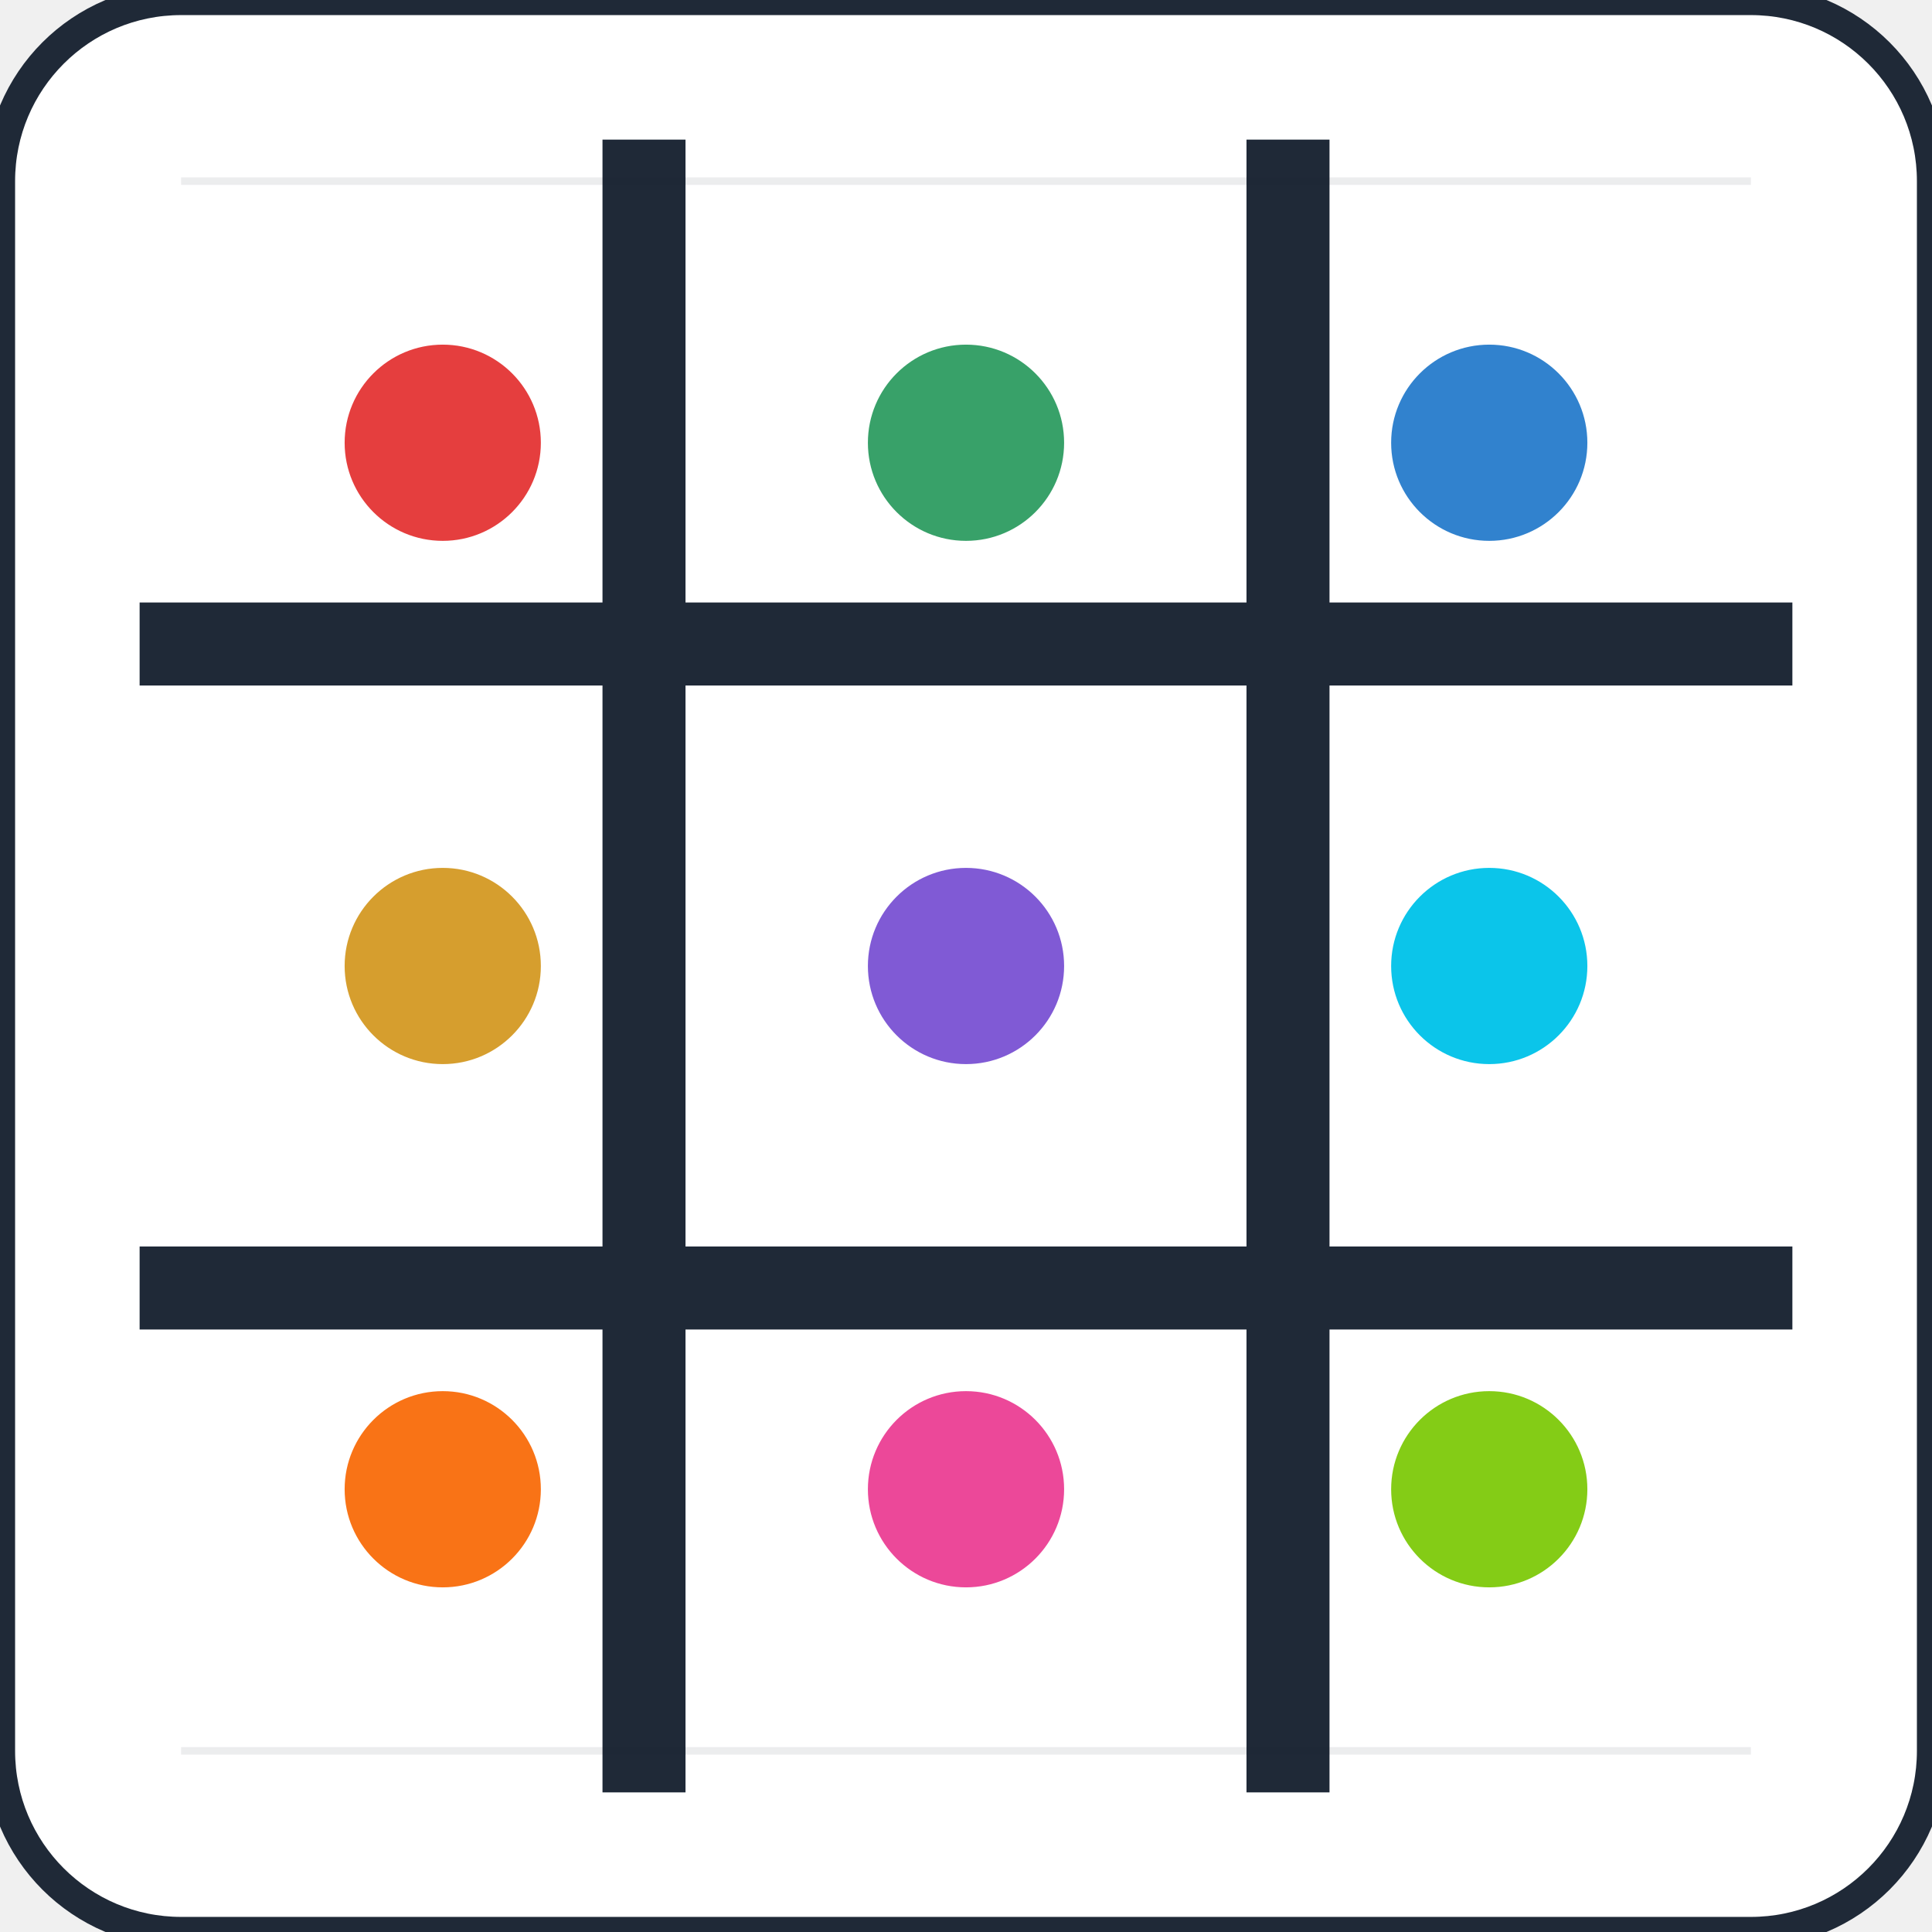
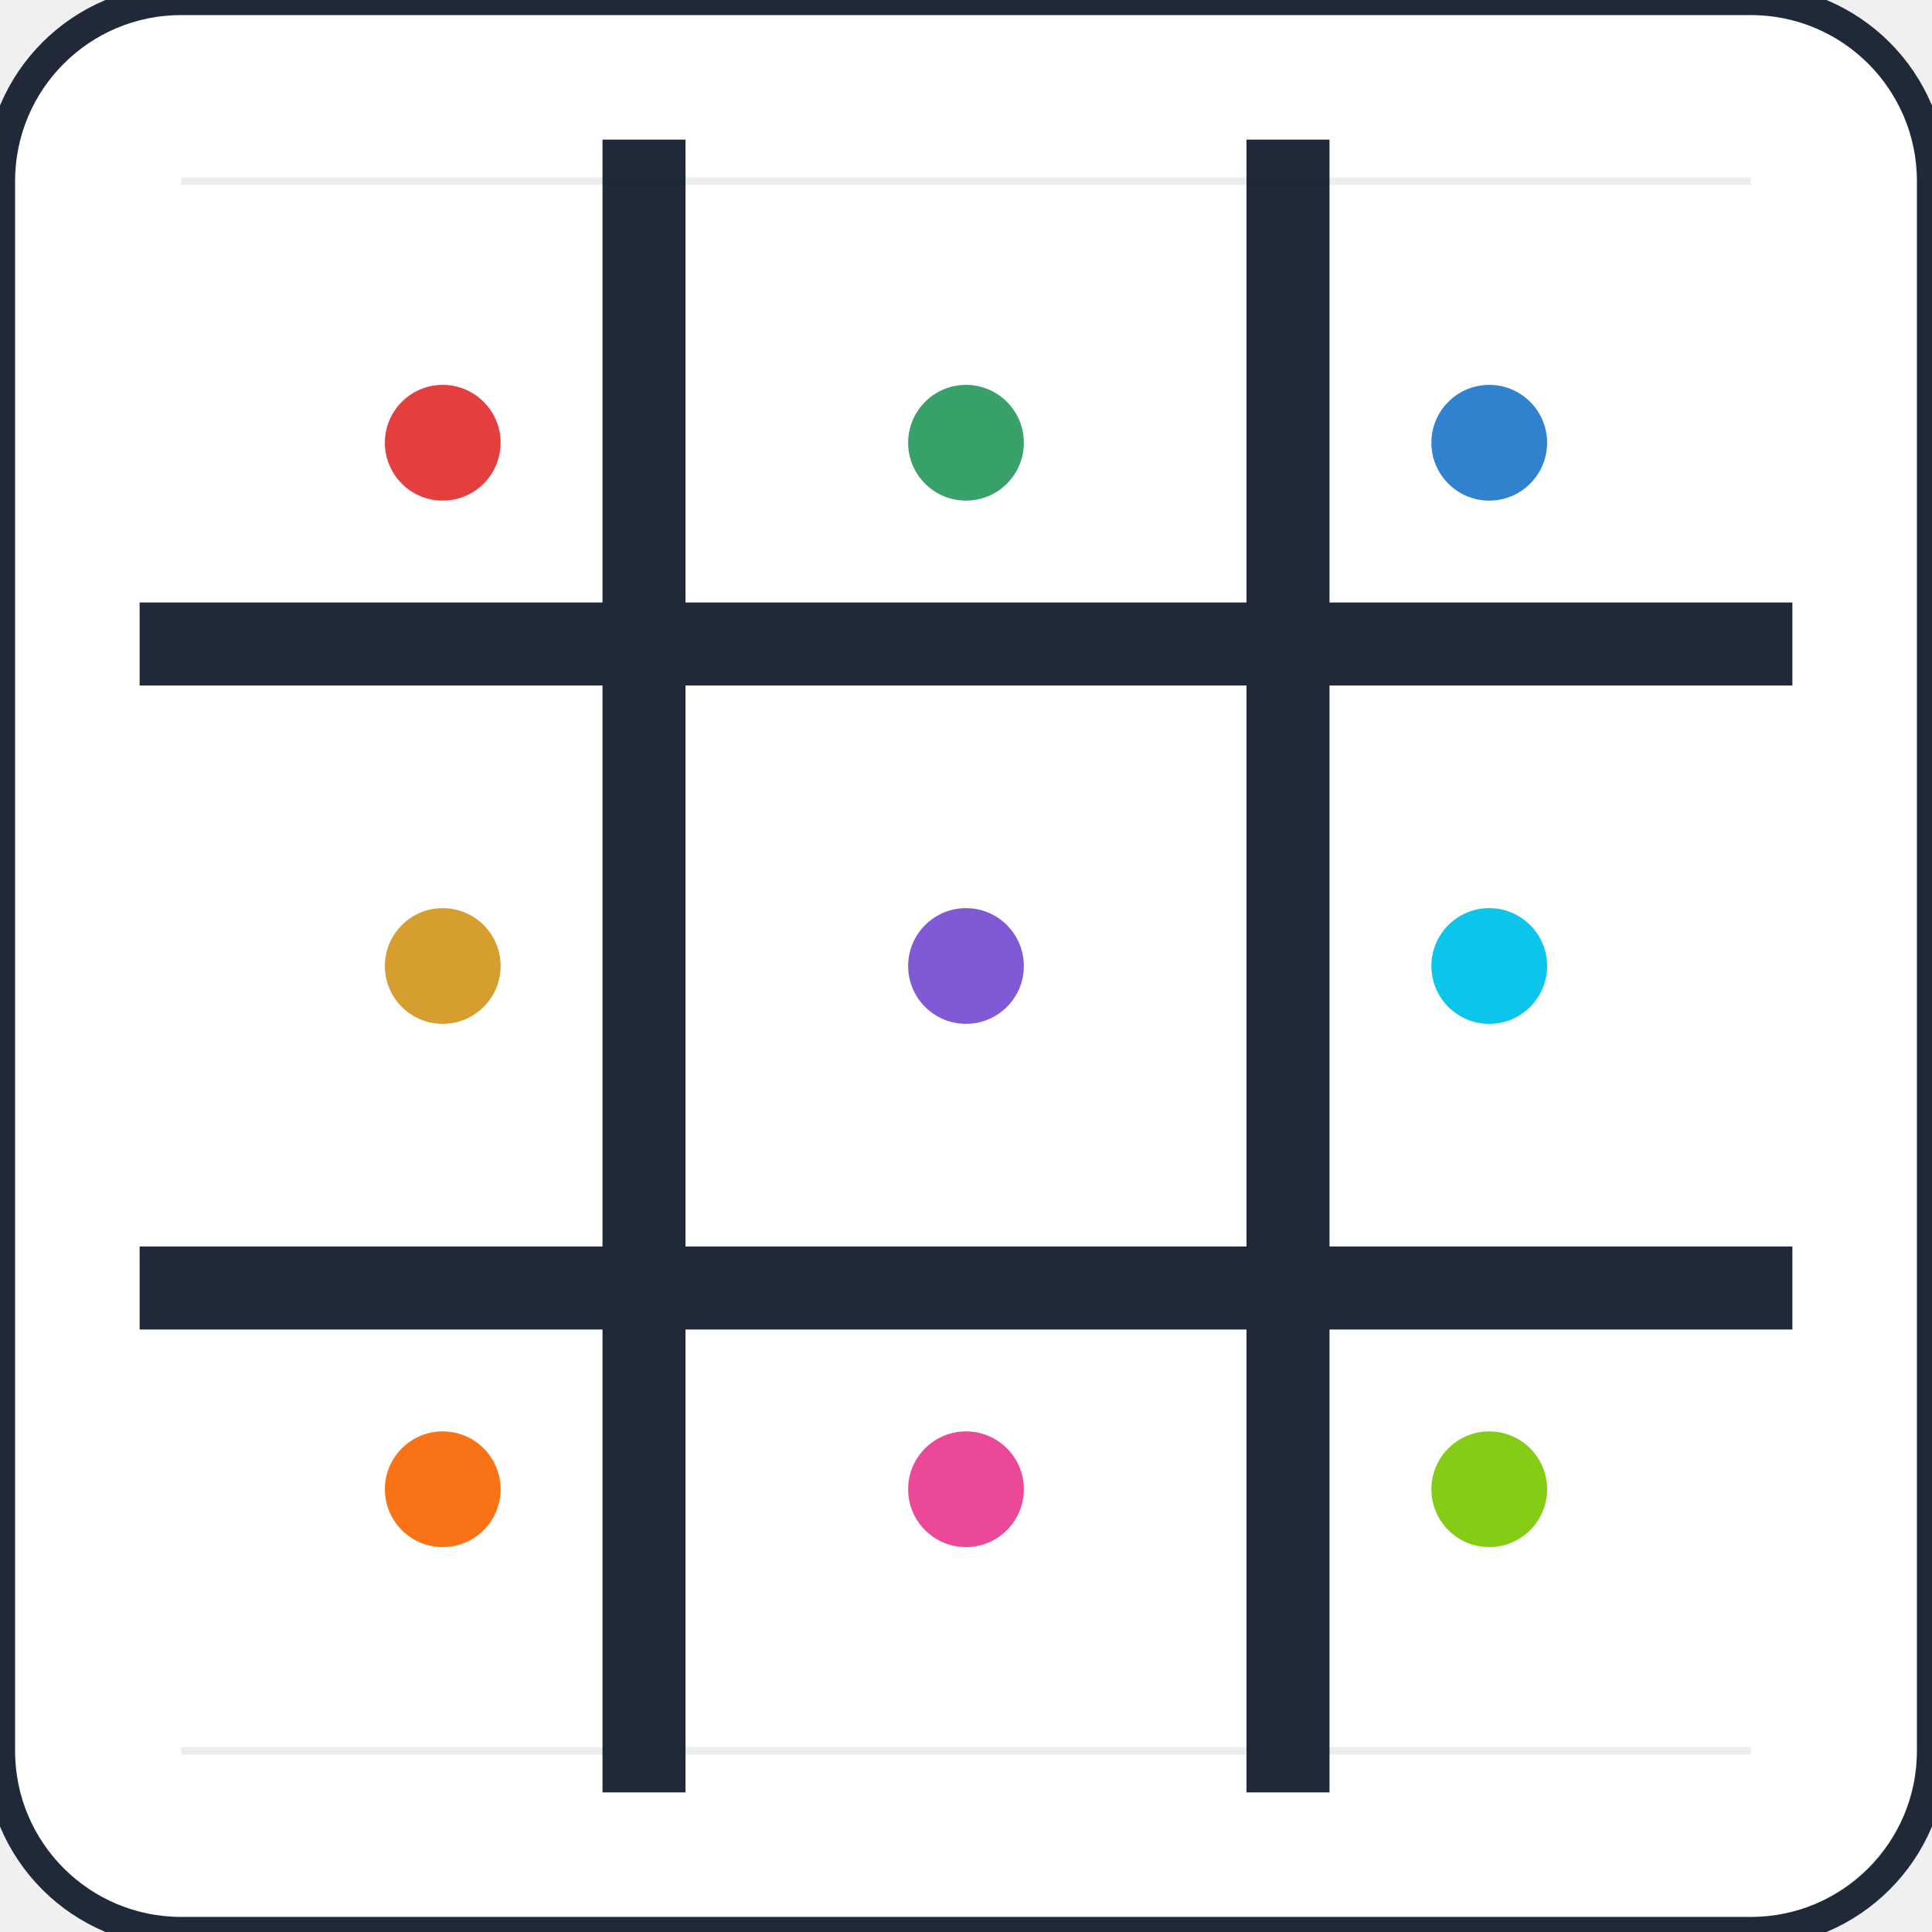
<svg xmlns="http://www.w3.org/2000/svg" width="512" height="512" viewBox="0 0 512 512">
  <rect x="0" y="0" width="512" height="512" rx="48" ry="48" fill="#FFFFFF" stroke="#1F2937" stroke-width="8" />
  <g stroke="#1F2937" stroke-width="22" stroke-linecap="square" fill="none">
    <line x1="170.667" y1="48" x2="170.667" y2="464" />
    <line x1="341.333" y1="48" x2="341.333" y2="464" />
    <line x1="48" y1="170.667" x2="464" y2="170.667" />
    <line x1="48" y1="341.333" x2="464" y2="341.333" />
  </g>
  <g stroke="#111827" stroke-width="2" fill="none" opacity="0.08">
    <line x1="48" y1="48" x2="464" y2="48" />
    <line x1="48" y1="464" x2="464" y2="464" />
  </g>
  <g id="dots" transform="translate(48,48)">
    <g fill="none">
-       <circle cx="69.333" cy="69.333" r="28" fill="#E53E3E" stroke="#FFFFFF" stroke-width="4" />
-       <circle cx="208.0" cy="69.333" r="28" fill="#38A169" stroke="#FFFFFF" stroke-width="4" />
-       <circle cx="346.667" cy="69.333" r="28" fill="#3182CE" stroke="#FFFFFF" stroke-width="4" />
-       <circle cx="69.333" cy="208.0" r="28" fill="#D69E2E" stroke="#FFFFFF" stroke-width="4" />
-       <circle cx="208.0" cy="208.0" r="28" fill="#805AD5" stroke="#FFFFFF" stroke-width="4" />
-       <circle cx="346.667" cy="208.0" r="28" fill="#0BC5EA" stroke="#FFFFFF" stroke-width="4" />
-       <circle cx="69.333" cy="346.667" r="28" fill="#F97316" stroke="#FFFFFF" stroke-width="4" />
-       <circle cx="208.0" cy="346.667" r="28" fill="#EC4899" stroke="#FFFFFF" stroke-width="4" />
-       <circle cx="346.667" cy="346.667" r="28" fill="#84CC16" stroke="#FFFFFF" stroke-width="4" />
+       <circle cx="69.333" cy="69.333" r="17.333" fill="#E53E3E" stroke="#FFFFFF" stroke-width="4" />
+       <circle cx="208.0" cy="69.333" r="17.333" fill="#38A169" stroke="#FFFFFF" stroke-width="4" />
+       <circle cx="346.667" cy="69.333" r="17.333" fill="#3182CE" stroke="#FFFFFF" stroke-width="4" />
+       <circle cx="69.333" cy="208.0" r="17.333" fill="#D69E2E" stroke="#FFFFFF" stroke-width="4" />
+       <circle cx="208.0" cy="208.0" r="17.333" fill="#805AD5" stroke="#FFFFFF" stroke-width="4" />
+       <circle cx="346.667" cy="208.0" r="17.333" fill="#0BC5EA" stroke="#FFFFFF" stroke-width="4" />
+       <circle cx="69.333" cy="346.667" r="17.333" fill="#F97316" stroke="#FFFFFF" stroke-width="4" />
+       <circle cx="208.0" cy="346.667" r="17.333" fill="#EC4899" stroke="#FFFFFF" stroke-width="4" />
+       <circle cx="346.667" cy="346.667" r="17.333" fill="#84CC16" stroke="#FFFFFF" stroke-width="4" />
    </g>
  </g>
</svg>
